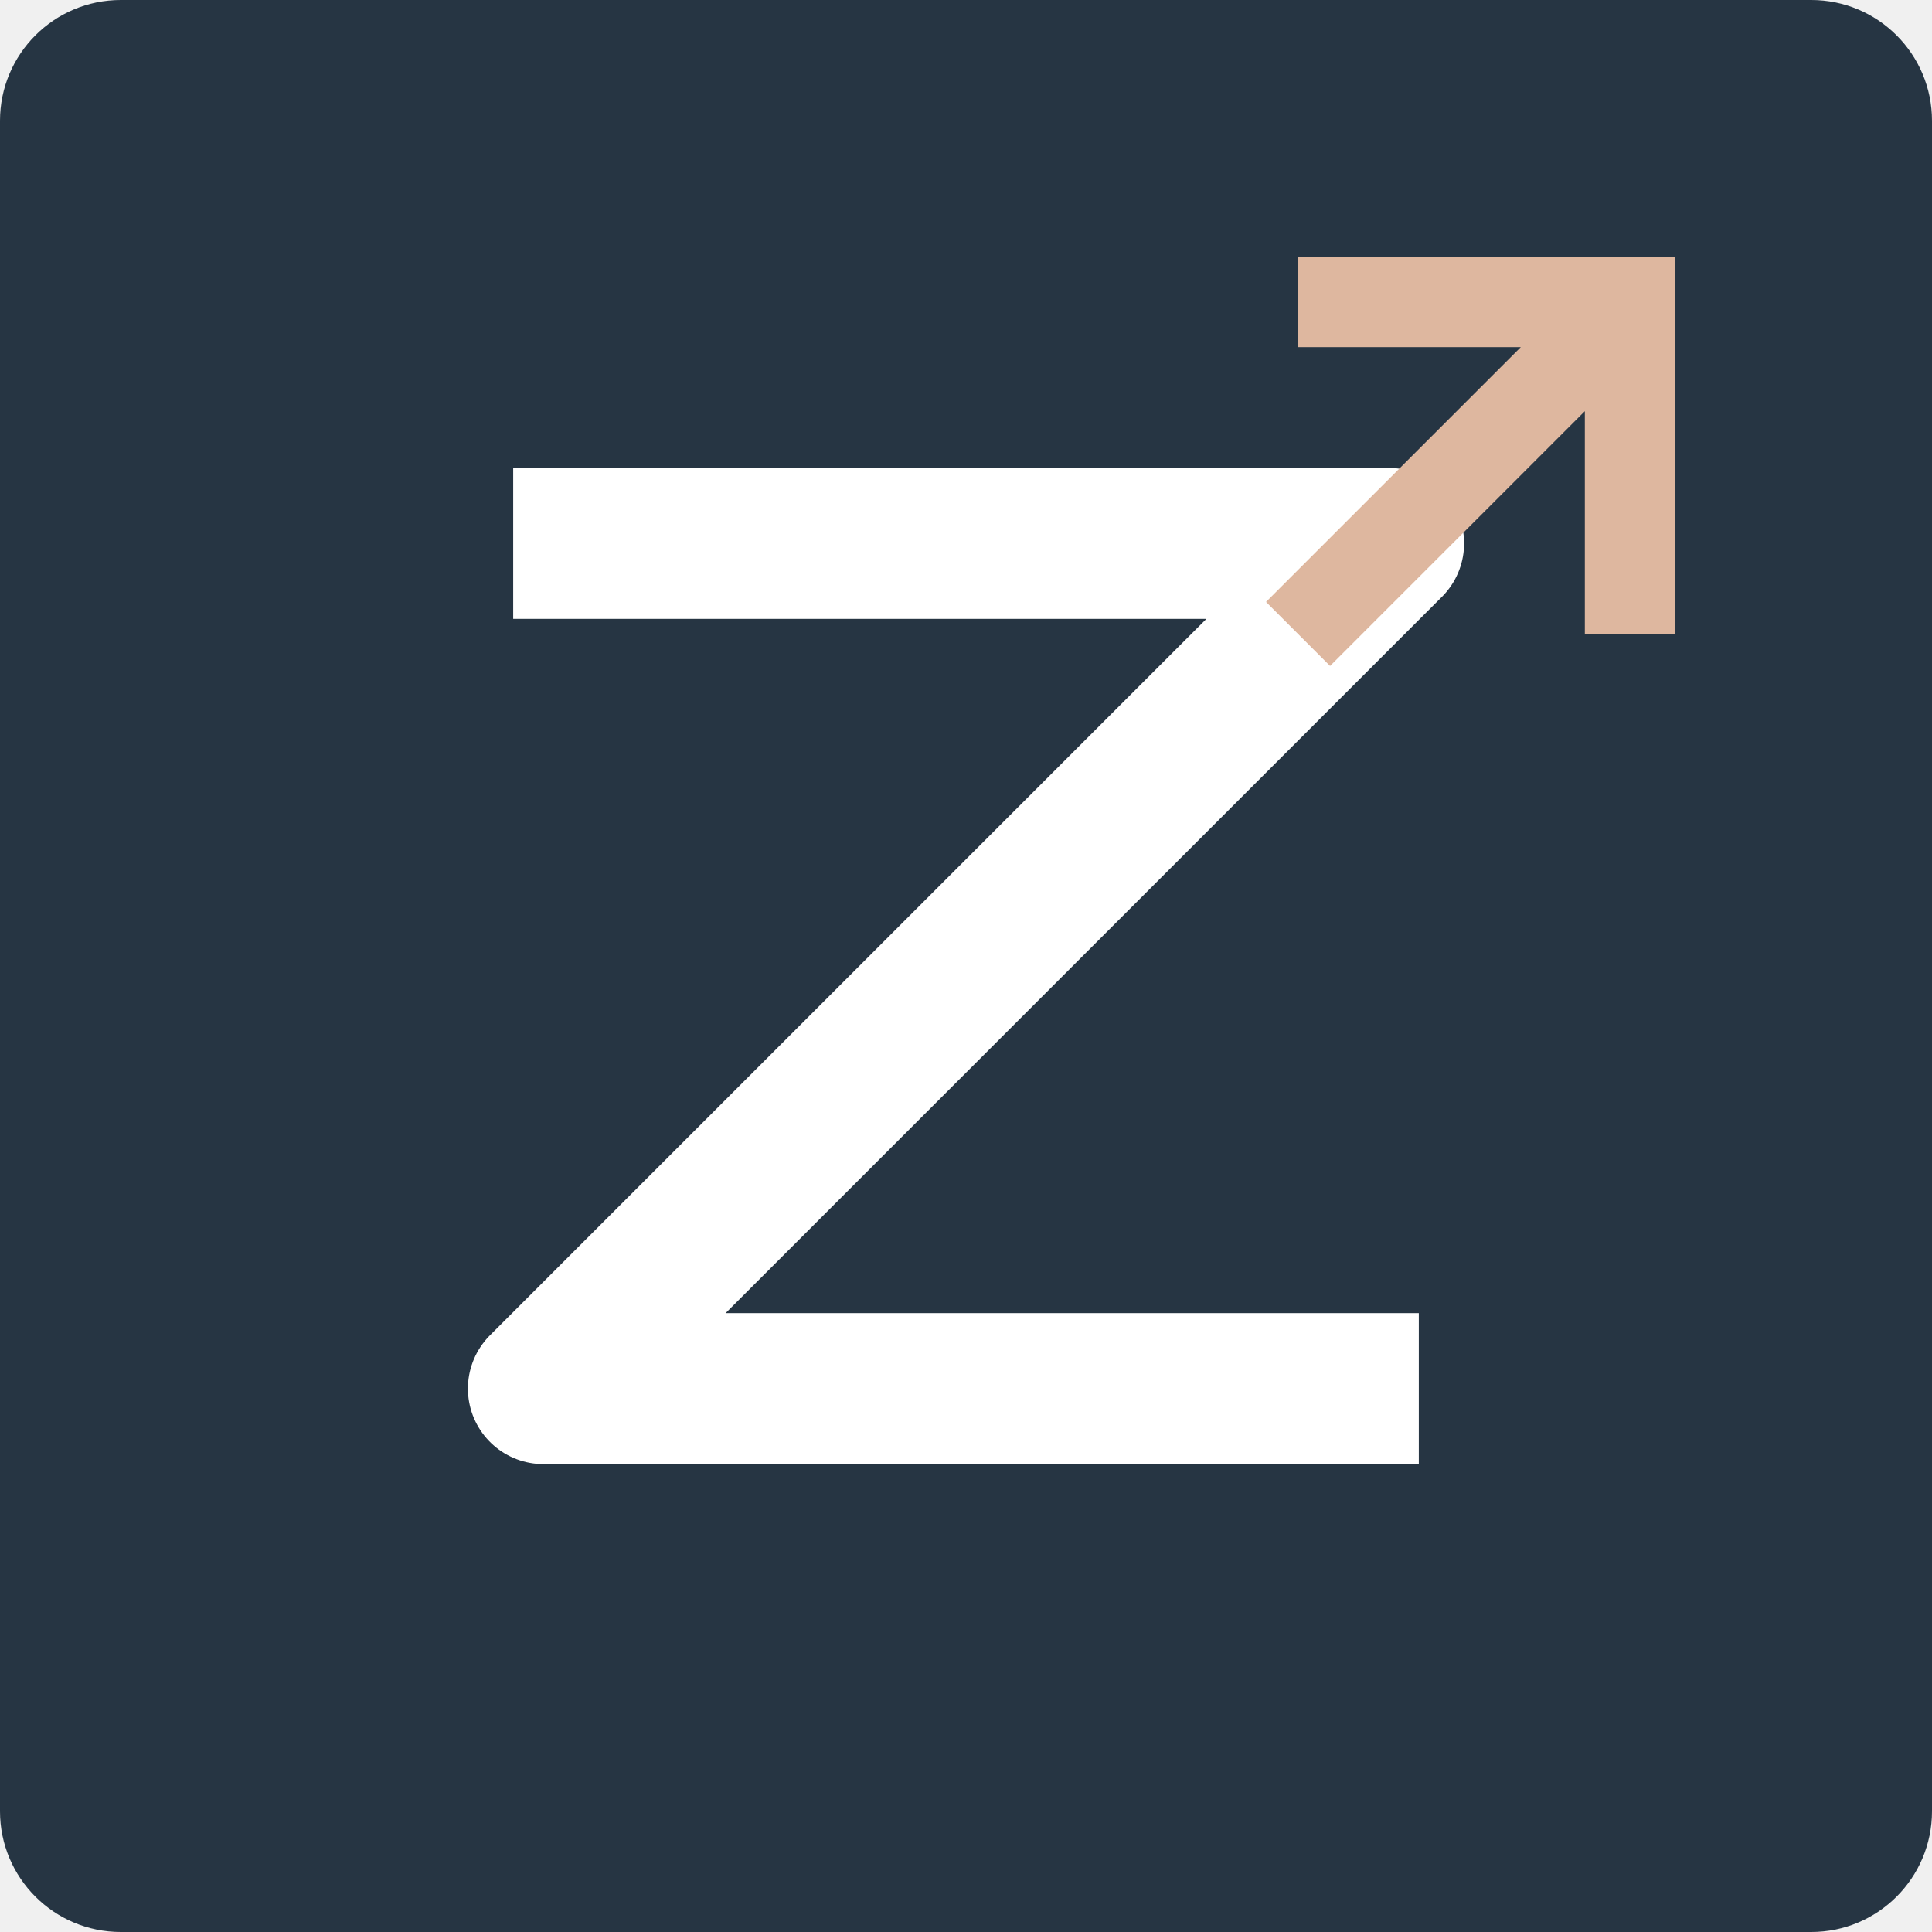
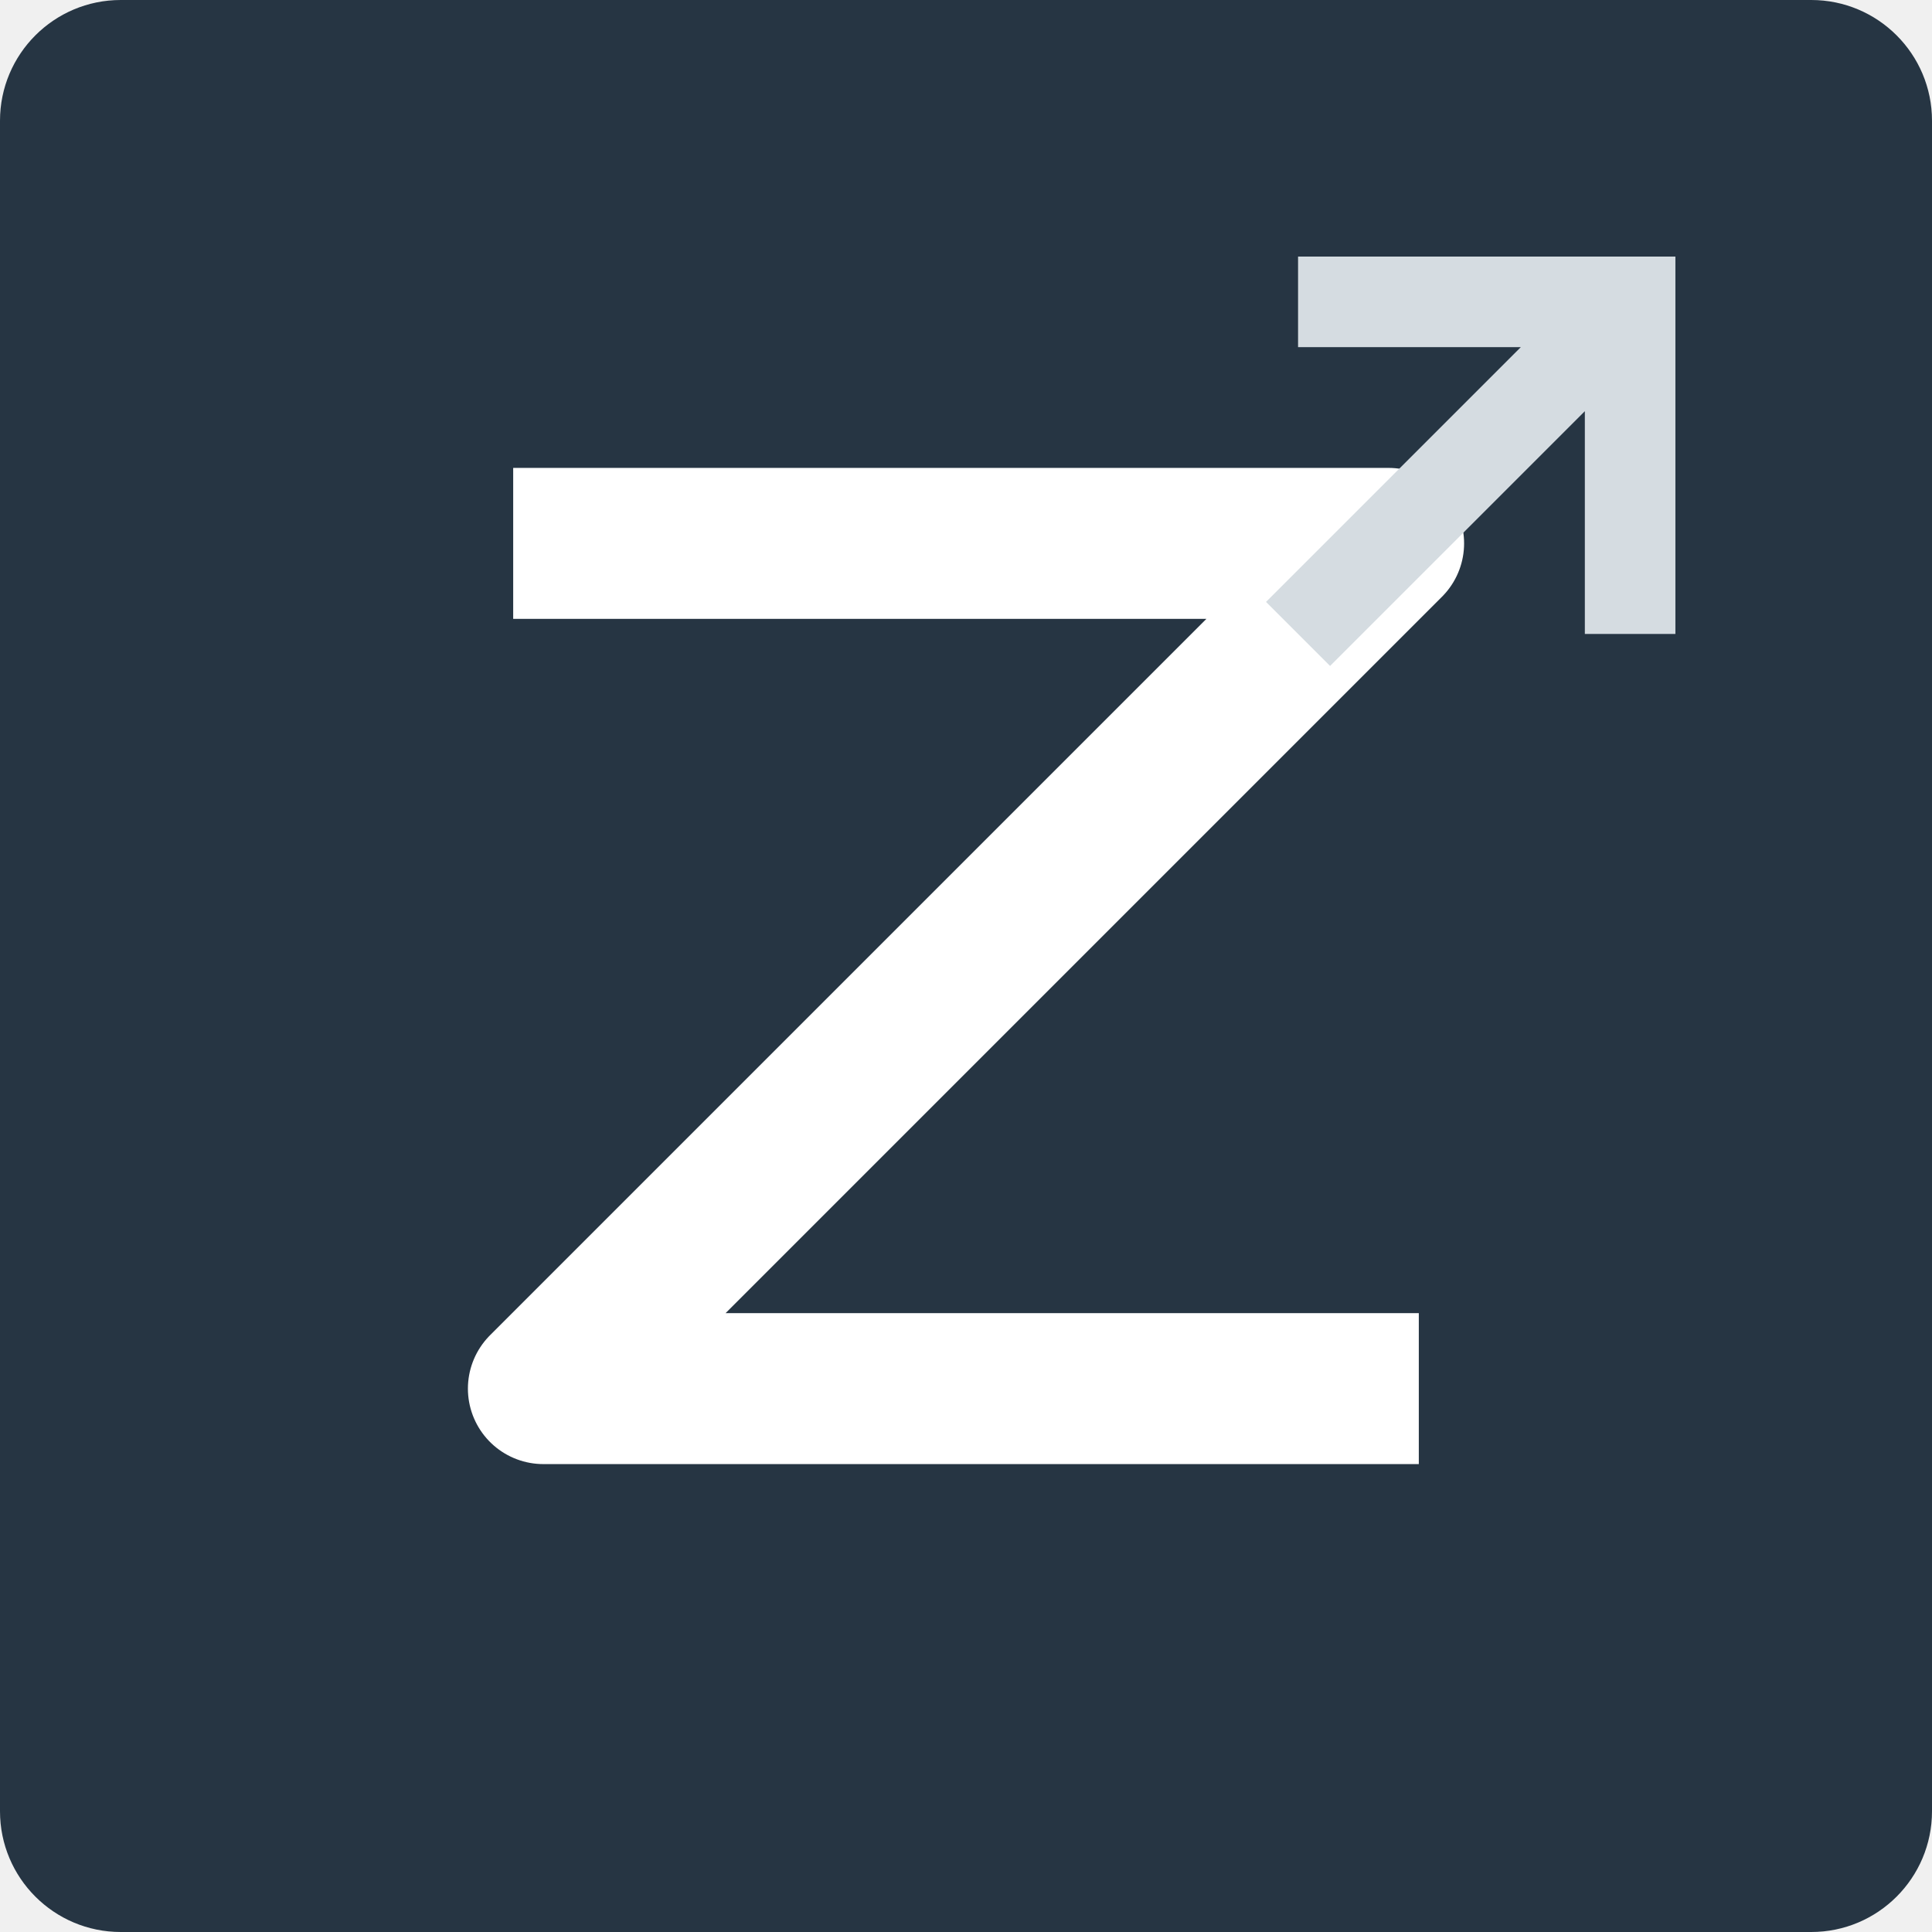
<svg xmlns="http://www.w3.org/2000/svg" viewBox="0 0 64 64">
  <rect width="64" height="64" rx="4" fill="#263543" />
  <path d="M17 18h29L18 46h29" fill="none" stroke="#ffffff" stroke-width="5" stroke-linejoin="round" />
-   <path d="M43 10h11v11m0-11L43 21" fill="none" stroke="#deb79f" stroke-width="3" />
+   <path d="M43 10h11v11m0-11L43 21" fill="none" stroke="#d5dce1" stroke-width="3" />
</svg>
